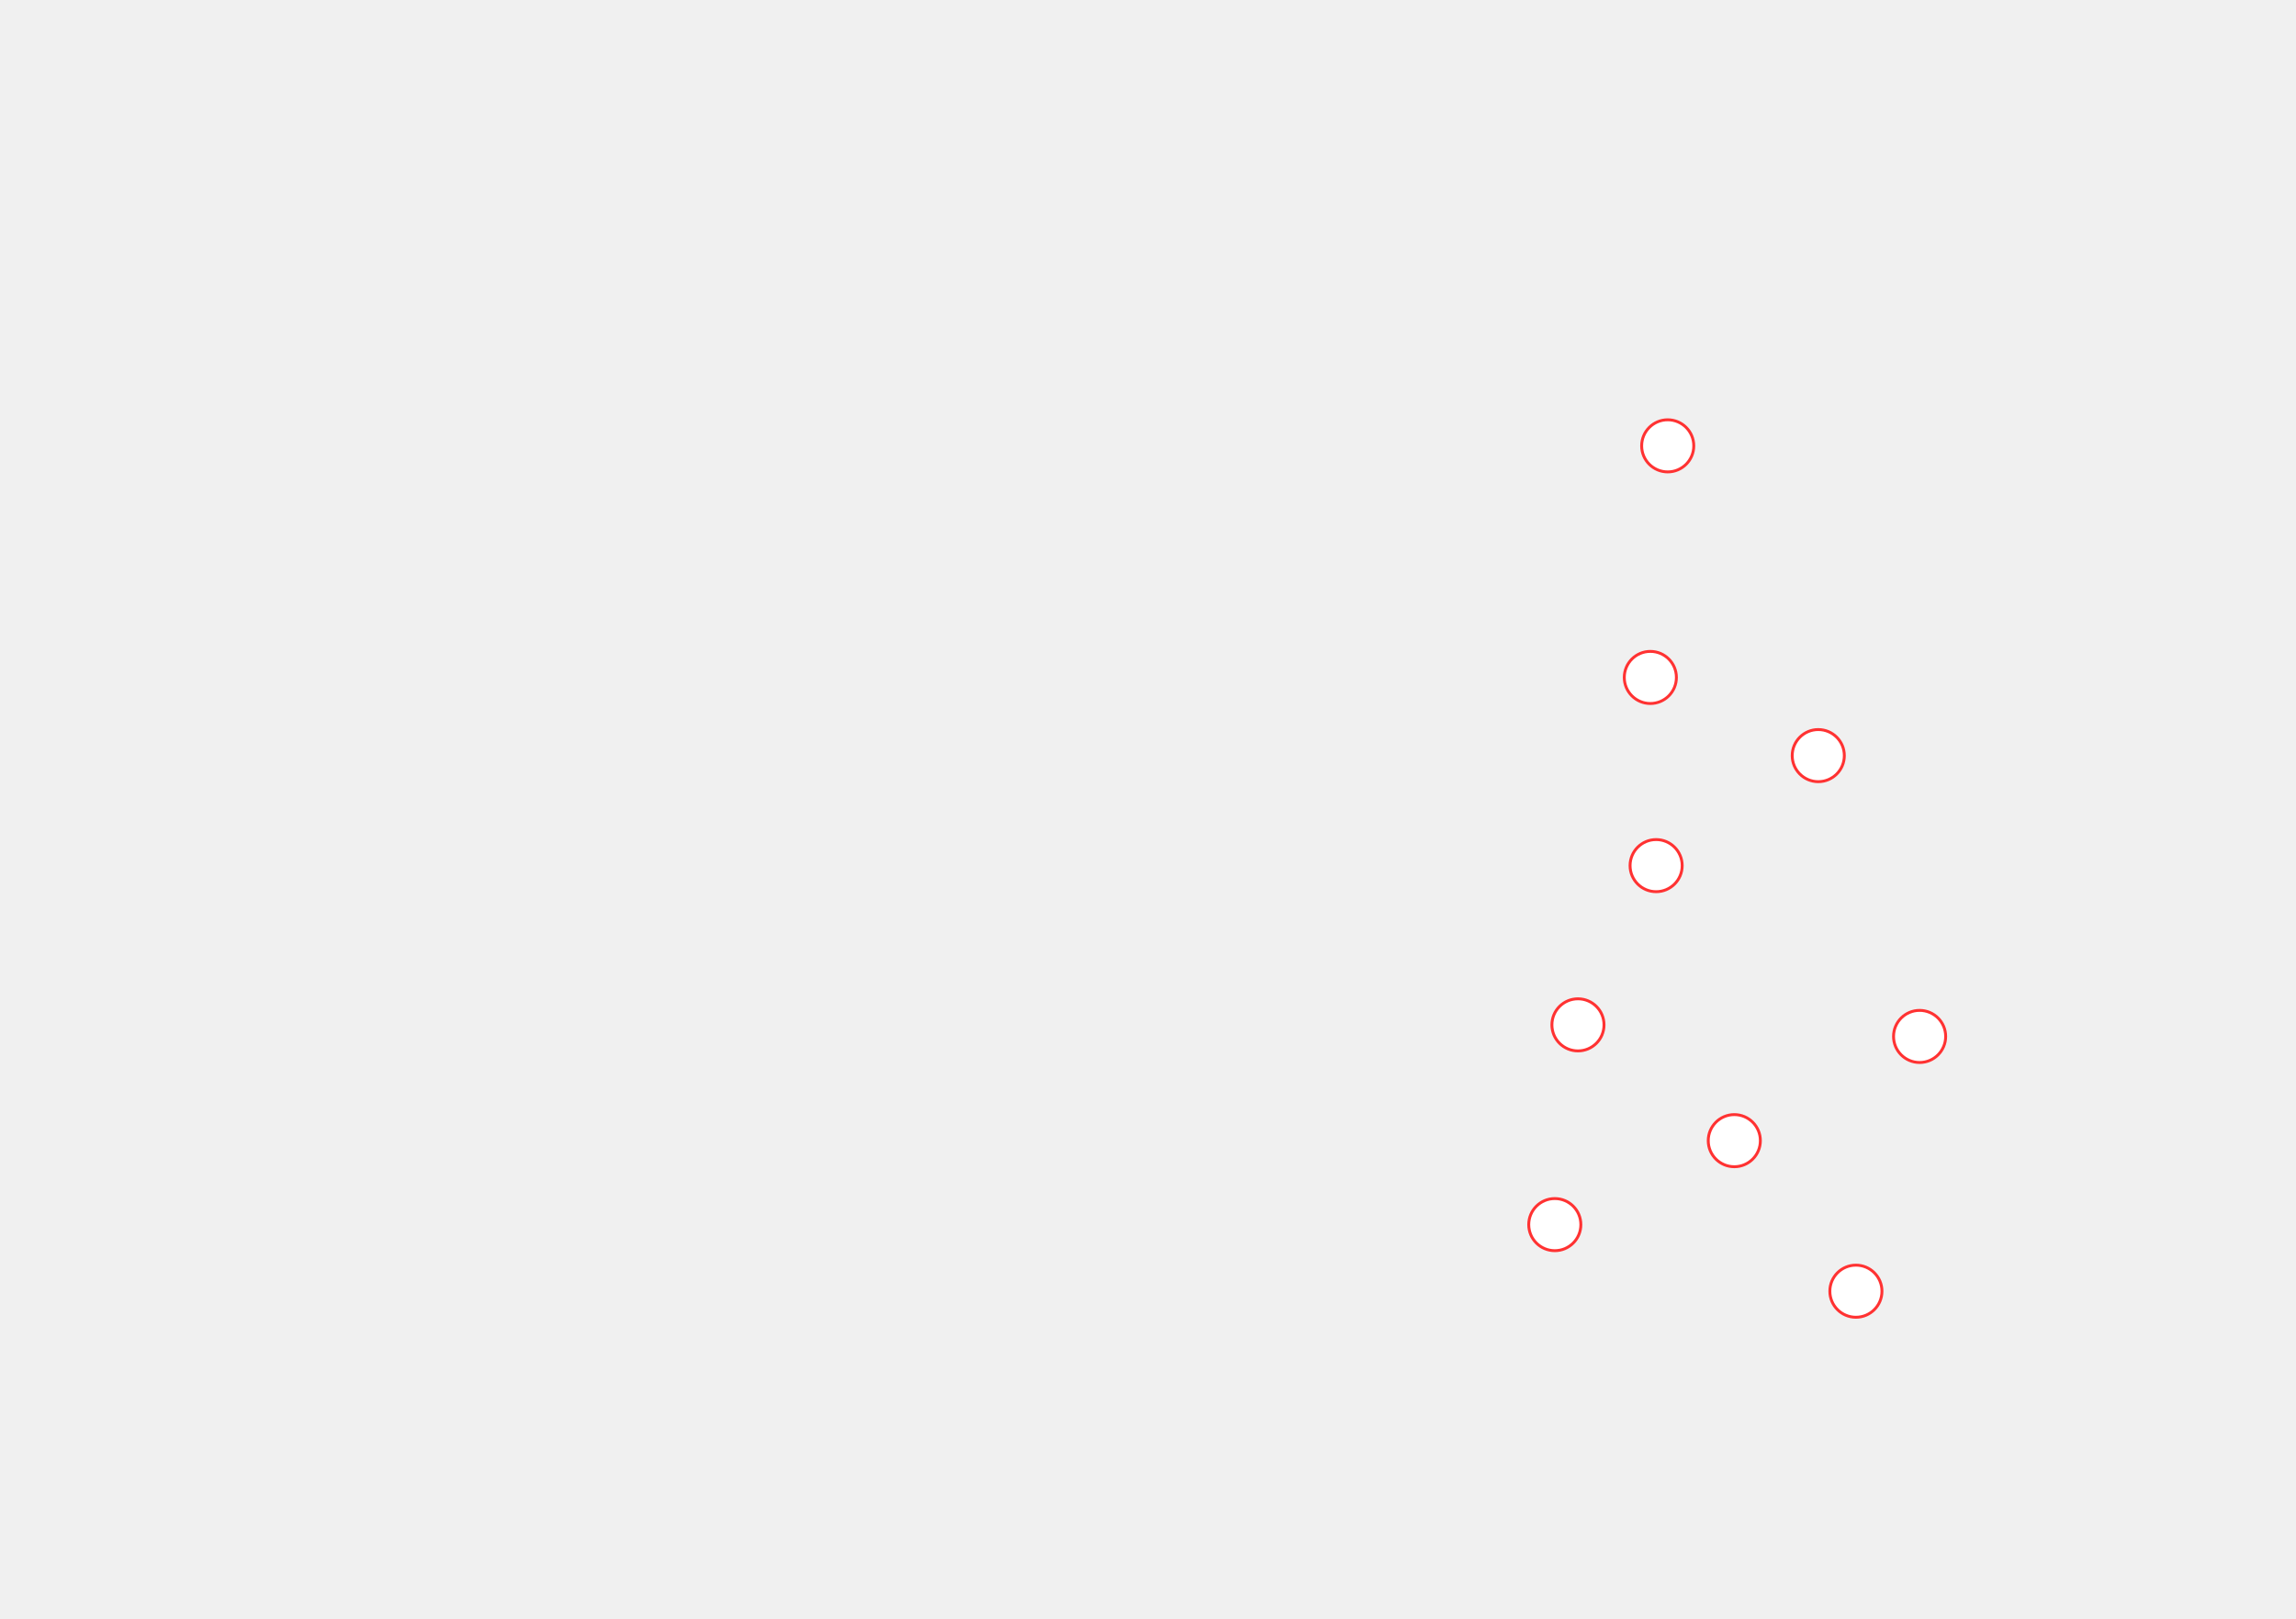
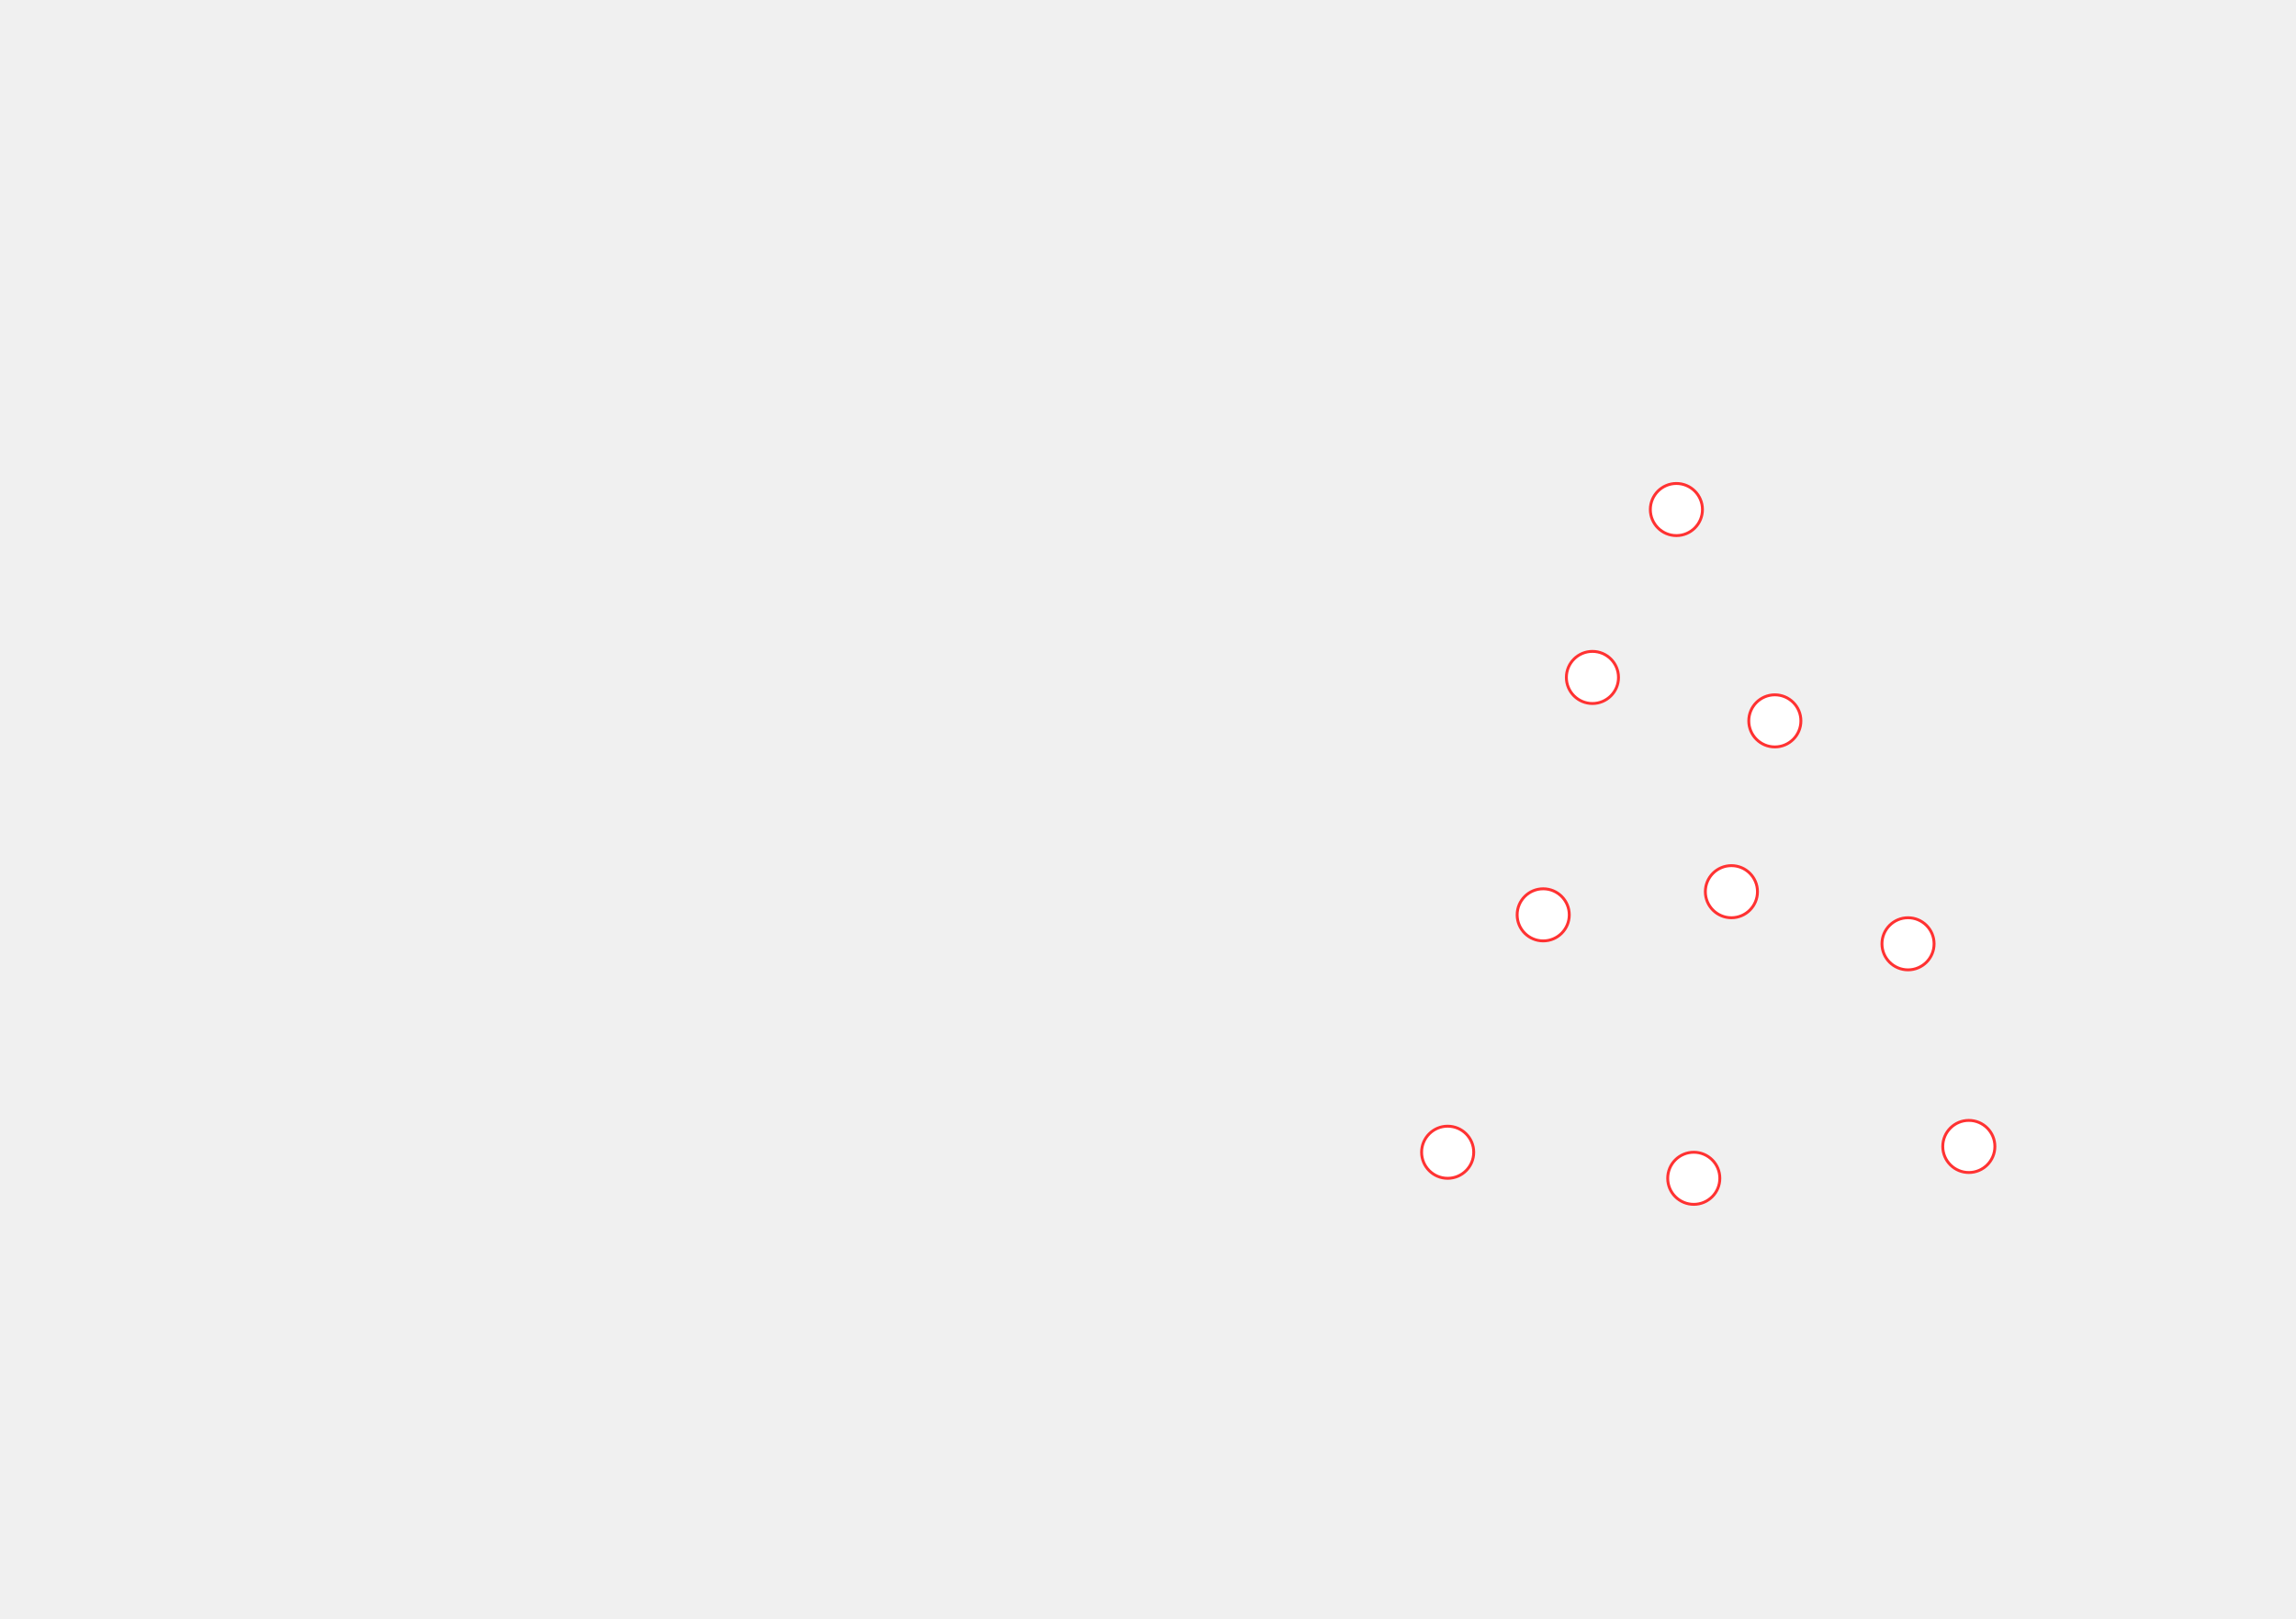
<svg xmlns="http://www.w3.org/2000/svg" style="fill-opacity:1; color-rendering:auto; color-interpolation:auto; text-rendering:auto; stroke:black; stroke-linecap:square; stroke-miterlimit:10; shape-rendering:auto; stroke-opacity:1; fill:black; stroke-dasharray:none; font-weight:normal; stroke-width:1; font-family:'Dialog'; font-style:normal; stroke-linejoin:miter; font-size:12px; stroke-dashoffset:0; image-rendering:auto;" width="793" height="559">
  <defs id="genericDefs" />
  <g>
    <g style="stroke-linecap:round; fill:white; stroke:white;">
-       <circle r="1" style="stroke:none;" cx="570" cy="234" />
+       <circle r="1" style="stroke:none;" cx="579" cy="176" />
    </g>
    <g style="stroke-linecap:round; fill:rgb(255,50,50); stroke:rgb(255,50,50);">
-       <circle r="1" style="fill:none;" cx="570" cy="234" />
-       <circle r="2" style="fill:white; stroke:none;" cx="570" cy="234" />
-       <circle r="2" style="fill:none;" cx="570" cy="234" />
-       <circle r="3" style="fill:white; stroke:none;" cx="570" cy="234" />
-       <circle r="3" style="fill:none;" cx="570" cy="234" />
-       <circle r="4" style="fill:white; stroke:none;" cx="570" cy="234" />
-       <circle r="4" style="fill:none;" cx="570" cy="234" />
-       <circle r="5" style="fill:white; stroke:none;" cx="570" cy="234" />
-       <circle r="5" style="fill:none;" cx="570" cy="234" />
-       <circle r="6" style="fill:white; stroke:none;" cx="570" cy="234" />
-       <circle r="6" style="fill:none;" cx="570" cy="234" />
-       <circle r="7" style="fill:white; stroke:none;" cx="570" cy="234" />
-       <circle r="7" style="fill:none;" cx="570" cy="234" />
-       <circle r="8" style="fill:white; stroke:none;" cx="570" cy="234" />
-       <circle r="8" style="fill:none;" cx="570" cy="234" />
-       <circle r="9" style="fill:white; stroke:none;" cx="570" cy="234" />
-       <circle r="9" style="fill:none;" cx="570" cy="234" />
-       <circle r="1" style="fill:white; stroke:none;" cx="576" cy="154" />
-       <circle r="1" style="fill:none;" cx="576" cy="154" />
-       <circle r="2" style="fill:white; stroke:none;" cx="576" cy="154" />
-       <circle r="2" style="fill:none;" cx="576" cy="154" />
-       <circle r="3" style="fill:white; stroke:none;" cx="576" cy="154" />
-       <circle r="3" style="fill:none;" cx="576" cy="154" />
-       <circle r="4" style="fill:white; stroke:none;" cx="576" cy="154" />
-       <circle r="4" style="fill:none;" cx="576" cy="154" />
-       <circle r="5" style="fill:white; stroke:none;" cx="576" cy="154" />
-       <circle r="5" style="fill:none;" cx="576" cy="154" />
-       <circle r="6" style="fill:white; stroke:none;" cx="576" cy="154" />
-       <circle r="6" style="fill:none;" cx="576" cy="154" />
-       <circle r="7" style="fill:white; stroke:none;" cx="576" cy="154" />
-       <circle r="7" style="fill:none;" cx="576" cy="154" />
-       <circle r="8" style="fill:white; stroke:none;" cx="576" cy="154" />
-       <circle r="8" style="fill:none;" cx="576" cy="154" />
-       <circle r="9" style="fill:white; stroke:none;" cx="576" cy="154" />
-       <circle r="9" style="fill:none;" cx="576" cy="154" />
-       <circle r="1" style="fill:white; stroke:none;" cx="628" cy="261" />
-       <circle r="1" style="fill:none;" cx="628" cy="261" />
-       <circle r="2" style="fill:white; stroke:none;" cx="628" cy="261" />
-       <circle r="2" style="fill:none;" cx="628" cy="261" />
-       <circle r="3" style="fill:white; stroke:none;" cx="628" cy="261" />
-       <circle r="3" style="fill:none;" cx="628" cy="261" />
-       <circle r="4" style="fill:white; stroke:none;" cx="628" cy="261" />
-       <circle r="4" style="fill:none;" cx="628" cy="261" />
-       <circle r="5" style="fill:white; stroke:none;" cx="628" cy="261" />
-       <circle r="5" style="fill:none;" cx="628" cy="261" />
-       <circle r="6" style="fill:white; stroke:none;" cx="628" cy="261" />
-       <circle r="6" style="fill:none;" cx="628" cy="261" />
-       <circle r="7" style="fill:white; stroke:none;" cx="628" cy="261" />
-       <circle r="7" style="fill:none;" cx="628" cy="261" />
-       <circle r="8" style="fill:white; stroke:none;" cx="628" cy="261" />
-       <circle r="8" style="fill:none;" cx="628" cy="261" />
-       <circle r="9" style="fill:white; stroke:none;" cx="628" cy="261" />
-       <circle r="9" style="fill:none;" cx="628" cy="261" />
-       <circle r="1" style="fill:white; stroke:none;" cx="572" cy="299" />
-       <circle r="1" style="fill:none;" cx="572" cy="299" />
-       <circle r="2" style="fill:white; stroke:none;" cx="572" cy="299" />
-       <circle r="2" style="fill:none;" cx="572" cy="299" />
-       <circle r="3" style="fill:white; stroke:none;" cx="572" cy="299" />
-       <circle r="3" style="fill:none;" cx="572" cy="299" />
-       <circle r="4" style="fill:white; stroke:none;" cx="572" cy="299" />
-       <circle r="4" style="fill:none;" cx="572" cy="299" />
-       <circle r="5" style="fill:white; stroke:none;" cx="572" cy="299" />
-       <circle r="5" style="fill:none;" cx="572" cy="299" />
-       <circle r="6" style="fill:white; stroke:none;" cx="572" cy="299" />
-       <circle r="6" style="fill:none;" cx="572" cy="299" />
-       <circle r="7" style="fill:white; stroke:none;" cx="572" cy="299" />
-       <circle r="7" style="fill:none;" cx="572" cy="299" />
-       <circle r="8" style="fill:white; stroke:none;" cx="572" cy="299" />
-       <circle r="8" style="fill:none;" cx="572" cy="299" />
-       <circle r="9" style="fill:white; stroke:none;" cx="572" cy="299" />
-       <circle r="9" style="fill:none;" cx="572" cy="299" />
-       <circle r="1" style="fill:white; stroke:none;" cx="537" cy="423" />
-       <circle r="1" style="fill:none;" cx="537" cy="423" />
-       <circle r="2" style="fill:white; stroke:none;" cx="537" cy="423" />
-       <circle r="2" style="fill:none;" cx="537" cy="423" />
-       <circle r="3" style="fill:white; stroke:none;" cx="537" cy="423" />
-       <circle r="3" style="fill:none;" cx="537" cy="423" />
-       <circle r="4" style="fill:white; stroke:none;" cx="537" cy="423" />
-       <circle r="4" style="fill:none;" cx="537" cy="423" />
-       <circle r="5" style="fill:white; stroke:none;" cx="537" cy="423" />
-       <circle r="5" style="fill:none;" cx="537" cy="423" />
-       <circle r="6" style="fill:white; stroke:none;" cx="537" cy="423" />
-       <circle r="6" style="fill:none;" cx="537" cy="423" />
-       <circle r="7" style="fill:white; stroke:none;" cx="537" cy="423" />
-       <circle r="7" style="fill:none;" cx="537" cy="423" />
-       <circle r="8" style="fill:white; stroke:none;" cx="537" cy="423" />
-       <circle r="8" style="fill:none;" cx="537" cy="423" />
-       <circle r="9" style="fill:white; stroke:none;" cx="537" cy="423" />
-       <circle r="9" style="fill:none;" cx="537" cy="423" />
-       <circle r="1" style="fill:white; stroke:none;" cx="545" cy="354" />
-       <circle r="1" style="fill:none;" cx="545" cy="354" />
-       <circle r="2" style="fill:white; stroke:none;" cx="545" cy="354" />
-       <circle r="2" style="fill:none;" cx="545" cy="354" />
-       <circle r="3" style="fill:white; stroke:none;" cx="545" cy="354" />
-       <circle r="3" style="fill:none;" cx="545" cy="354" />
-       <circle r="4" style="fill:white; stroke:none;" cx="545" cy="354" />
-       <circle r="4" style="fill:none;" cx="545" cy="354" />
-       <circle r="5" style="fill:white; stroke:none;" cx="545" cy="354" />
-       <circle r="5" style="fill:none;" cx="545" cy="354" />
-       <circle r="6" style="fill:white; stroke:none;" cx="545" cy="354" />
-       <circle r="6" style="fill:none;" cx="545" cy="354" />
-       <circle r="7" style="fill:white; stroke:none;" cx="545" cy="354" />
-       <circle r="7" style="fill:none;" cx="545" cy="354" />
-       <circle r="8" style="fill:white; stroke:none;" cx="545" cy="354" />
-       <circle r="8" style="fill:none;" cx="545" cy="354" />
-       <circle r="9" style="fill:white; stroke:none;" cx="545" cy="354" />
-       <circle r="9" style="fill:none;" cx="545" cy="354" />
-       <circle r="1" style="fill:white; stroke:none;" cx="663" cy="358" />
-       <circle r="1" style="fill:none;" cx="663" cy="358" />
-       <circle r="2" style="fill:white; stroke:none;" cx="663" cy="358" />
-       <circle r="2" style="fill:none;" cx="663" cy="358" />
-       <circle r="3" style="fill:white; stroke:none;" cx="663" cy="358" />
-       <circle r="3" style="fill:none;" cx="663" cy="358" />
-       <circle r="4" style="fill:white; stroke:none;" cx="663" cy="358" />
-       <circle r="4" style="fill:none;" cx="663" cy="358" />
-       <circle r="5" style="fill:white; stroke:none;" cx="663" cy="358" />
-       <circle r="5" style="fill:none;" cx="663" cy="358" />
-       <circle r="6" style="fill:white; stroke:none;" cx="663" cy="358" />
-       <circle r="6" style="fill:none;" cx="663" cy="358" />
-       <circle r="7" style="fill:white; stroke:none;" cx="663" cy="358" />
-       <circle r="7" style="fill:none;" cx="663" cy="358" />
-       <circle r="8" style="fill:white; stroke:none;" cx="663" cy="358" />
-       <circle r="8" style="fill:none;" cx="663" cy="358" />
-       <circle r="9" style="fill:white; stroke:none;" cx="663" cy="358" />
-       <circle r="9" style="fill:none;" cx="663" cy="358" />
-       <circle r="1" style="fill:white; stroke:none;" cx="641" cy="446" />
-       <circle r="1" style="fill:none;" cx="641" cy="446" />
-       <circle r="2" style="fill:white; stroke:none;" cx="641" cy="446" />
-       <circle r="2" style="fill:none;" cx="641" cy="446" />
-       <circle r="3" style="fill:white; stroke:none;" cx="641" cy="446" />
-       <circle r="3" style="fill:none;" cx="641" cy="446" />
-       <circle r="4" style="fill:white; stroke:none;" cx="641" cy="446" />
-       <circle r="4" style="fill:none;" cx="641" cy="446" />
-       <circle r="5" style="fill:white; stroke:none;" cx="641" cy="446" />
-       <circle r="5" style="fill:none;" cx="641" cy="446" />
-       <circle r="6" style="fill:white; stroke:none;" cx="641" cy="446" />
-       <circle r="6" style="fill:none;" cx="641" cy="446" />
-       <circle r="7" style="fill:white; stroke:none;" cx="641" cy="446" />
-       <circle r="7" style="fill:none;" cx="641" cy="446" />
-       <circle r="8" style="fill:white; stroke:none;" cx="641" cy="446" />
-       <circle r="8" style="fill:none;" cx="641" cy="446" />
-       <circle r="9" style="fill:white; stroke:none;" cx="641" cy="446" />
-       <circle r="9" style="fill:none;" cx="641" cy="446" />
-       <circle r="1" style="fill:white; stroke:none;" cx="599" cy="394" />
-       <circle r="1" style="fill:none;" cx="599" cy="394" />
-       <circle r="2" style="fill:white; stroke:none;" cx="599" cy="394" />
-       <circle r="2" style="fill:none;" cx="599" cy="394" />
-       <circle r="3" style="fill:white; stroke:none;" cx="599" cy="394" />
-       <circle r="3" style="fill:none;" cx="599" cy="394" />
-       <circle r="4" style="fill:white; stroke:none;" cx="599" cy="394" />
-       <circle r="4" style="fill:none;" cx="599" cy="394" />
-       <circle r="5" style="fill:white; stroke:none;" cx="599" cy="394" />
-       <circle r="5" style="fill:none;" cx="599" cy="394" />
-       <circle r="6" style="fill:white; stroke:none;" cx="599" cy="394" />
-       <circle r="6" style="fill:none;" cx="599" cy="394" />
-       <circle r="7" style="fill:white; stroke:none;" cx="599" cy="394" />
-       <circle r="7" style="fill:none;" cx="599" cy="394" />
-       <circle r="8" style="fill:white; stroke:none;" cx="599" cy="394" />
-       <circle r="8" style="fill:none;" cx="599" cy="394" />
-       <circle r="9" style="fill:white; stroke:none;" cx="599" cy="394" />
-       <circle r="9" style="fill:none;" cx="599" cy="394" />
+       <circle r="1" style="fill:none;" cx="579" cy="176" />
+       <circle r="2" style="fill:white; stroke:none;" cx="579" cy="176" />
+       <circle r="2" style="fill:none;" cx="579" cy="176" />
+       <circle r="3" style="fill:white; stroke:none;" cx="579" cy="176" />
+       <circle r="3" style="fill:none;" cx="579" cy="176" />
+       <circle r="4" style="fill:white; stroke:none;" cx="579" cy="176" />
+       <circle r="4" style="fill:none;" cx="579" cy="176" />
+       <circle r="5" style="fill:white; stroke:none;" cx="579" cy="176" />
+       <circle r="5" style="fill:none;" cx="579" cy="176" />
+       <circle r="6" style="fill:white; stroke:none;" cx="579" cy="176" />
+       <circle r="6" style="fill:none;" cx="579" cy="176" />
+       <circle r="7" style="fill:white; stroke:none;" cx="579" cy="176" />
+       <circle r="7" style="fill:none;" cx="579" cy="176" />
+       <circle r="8" style="fill:white; stroke:none;" cx="579" cy="176" />
+       <circle r="8" style="fill:none;" cx="579" cy="176" />
+       <circle r="9" style="fill:white; stroke:none;" cx="579" cy="176" />
+       <circle r="9" style="fill:none;" cx="579" cy="176" />
+       <circle r="1" style="fill:white; stroke:none;" cx="613" cy="249" />
+       <circle r="1" style="fill:none;" cx="613" cy="249" />
+       <circle r="2" style="fill:white; stroke:none;" cx="613" cy="249" />
+       <circle r="2" style="fill:none;" cx="613" cy="249" />
+       <circle r="3" style="fill:white; stroke:none;" cx="613" cy="249" />
+       <circle r="3" style="fill:none;" cx="613" cy="249" />
+       <circle r="4" style="fill:white; stroke:none;" cx="613" cy="249" />
+       <circle r="4" style="fill:none;" cx="613" cy="249" />
+       <circle r="5" style="fill:white; stroke:none;" cx="613" cy="249" />
+       <circle r="5" style="fill:none;" cx="613" cy="249" />
+       <circle r="6" style="fill:white; stroke:none;" cx="613" cy="249" />
+       <circle r="6" style="fill:none;" cx="613" cy="249" />
+       <circle r="7" style="fill:white; stroke:none;" cx="613" cy="249" />
+       <circle r="7" style="fill:none;" cx="613" cy="249" />
+       <circle r="8" style="fill:white; stroke:none;" cx="613" cy="249" />
+       <circle r="8" style="fill:none;" cx="613" cy="249" />
+       <circle r="9" style="fill:white; stroke:none;" cx="613" cy="249" />
+       <circle r="9" style="fill:none;" cx="613" cy="249" />
+       <circle r="1" style="fill:white; stroke:none;" cx="598" cy="308" />
+       <circle r="1" style="fill:none;" cx="598" cy="308" />
+       <circle r="2" style="fill:white; stroke:none;" cx="598" cy="308" />
+       <circle r="2" style="fill:none;" cx="598" cy="308" />
+       <circle r="3" style="fill:white; stroke:none;" cx="598" cy="308" />
+       <circle r="3" style="fill:none;" cx="598" cy="308" />
+       <circle r="4" style="fill:white; stroke:none;" cx="598" cy="308" />
+       <circle r="4" style="fill:none;" cx="598" cy="308" />
+       <circle r="5" style="fill:white; stroke:none;" cx="598" cy="308" />
+       <circle r="5" style="fill:none;" cx="598" cy="308" />
+       <circle r="6" style="fill:white; stroke:none;" cx="598" cy="308" />
+       <circle r="6" style="fill:none;" cx="598" cy="308" />
+       <circle r="7" style="fill:white; stroke:none;" cx="598" cy="308" />
+       <circle r="7" style="fill:none;" cx="598" cy="308" />
+       <circle r="8" style="fill:white; stroke:none;" cx="598" cy="308" />
+       <circle r="8" style="fill:none;" cx="598" cy="308" />
+       <circle r="9" style="fill:white; stroke:none;" cx="598" cy="308" />
+       <circle r="9" style="fill:none;" cx="598" cy="308" />
+       <circle r="1" style="fill:white; stroke:none;" cx="585" cy="407" />
+       <circle r="1" style="fill:none;" cx="585" cy="407" />
+       <circle r="2" style="fill:white; stroke:none;" cx="585" cy="407" />
+       <circle r="2" style="fill:none;" cx="585" cy="407" />
+       <circle r="3" style="fill:white; stroke:none;" cx="585" cy="407" />
+       <circle r="3" style="fill:none;" cx="585" cy="407" />
+       <circle r="4" style="fill:white; stroke:none;" cx="585" cy="407" />
+       <circle r="4" style="fill:none;" cx="585" cy="407" />
+       <circle r="5" style="fill:white; stroke:none;" cx="585" cy="407" />
+       <circle r="5" style="fill:none;" cx="585" cy="407" />
+       <circle r="6" style="fill:white; stroke:none;" cx="585" cy="407" />
+       <circle r="6" style="fill:none;" cx="585" cy="407" />
+       <circle r="7" style="fill:white; stroke:none;" cx="585" cy="407" />
+       <circle r="7" style="fill:none;" cx="585" cy="407" />
+       <circle r="8" style="fill:white; stroke:none;" cx="585" cy="407" />
+       <circle r="8" style="fill:none;" cx="585" cy="407" />
+       <circle r="9" style="fill:white; stroke:none;" cx="585" cy="407" />
+       <circle r="9" style="fill:none;" cx="585" cy="407" />
+       <circle r="1" style="fill:white; stroke:none;" cx="533" cy="316" />
+       <circle r="1" style="fill:none;" cx="533" cy="316" />
+       <circle r="2" style="fill:white; stroke:none;" cx="533" cy="316" />
+       <circle r="2" style="fill:none;" cx="533" cy="316" />
+       <circle r="3" style="fill:white; stroke:none;" cx="533" cy="316" />
+       <circle r="3" style="fill:none;" cx="533" cy="316" />
+       <circle r="4" style="fill:white; stroke:none;" cx="533" cy="316" />
+       <circle r="4" style="fill:none;" cx="533" cy="316" />
+       <circle r="5" style="fill:white; stroke:none;" cx="533" cy="316" />
+       <circle r="5" style="fill:none;" cx="533" cy="316" />
+       <circle r="6" style="fill:white; stroke:none;" cx="533" cy="316" />
+       <circle r="6" style="fill:none;" cx="533" cy="316" />
+       <circle r="7" style="fill:white; stroke:none;" cx="533" cy="316" />
+       <circle r="7" style="fill:none;" cx="533" cy="316" />
+       <circle r="8" style="fill:white; stroke:none;" cx="533" cy="316" />
+       <circle r="8" style="fill:none;" cx="533" cy="316" />
+       <circle r="9" style="fill:white; stroke:none;" cx="533" cy="316" />
+       <circle r="9" style="fill:none;" cx="533" cy="316" />
+       <circle r="1" style="fill:white; stroke:none;" cx="659" cy="326" />
+       <circle r="1" style="fill:none;" cx="659" cy="326" />
+       <circle r="2" style="fill:white; stroke:none;" cx="659" cy="326" />
+       <circle r="2" style="fill:none;" cx="659" cy="326" />
+       <circle r="3" style="fill:white; stroke:none;" cx="659" cy="326" />
+       <circle r="3" style="fill:none;" cx="659" cy="326" />
+       <circle r="4" style="fill:white; stroke:none;" cx="659" cy="326" />
+       <circle r="4" style="fill:none;" cx="659" cy="326" />
+       <circle r="5" style="fill:white; stroke:none;" cx="659" cy="326" />
+       <circle r="5" style="fill:none;" cx="659" cy="326" />
+       <circle r="6" style="fill:white; stroke:none;" cx="659" cy="326" />
+       <circle r="6" style="fill:none;" cx="659" cy="326" />
+       <circle r="7" style="fill:white; stroke:none;" cx="659" cy="326" />
+       <circle r="7" style="fill:none;" cx="659" cy="326" />
+       <circle r="8" style="fill:white; stroke:none;" cx="659" cy="326" />
+       <circle r="8" style="fill:none;" cx="659" cy="326" />
+       <circle r="9" style="fill:white; stroke:none;" cx="659" cy="326" />
+       <circle r="9" style="fill:none;" cx="659" cy="326" />
+       <circle r="1" style="fill:white; stroke:none;" cx="500" cy="398" />
+       <circle r="1" style="fill:none;" cx="500" cy="398" />
+       <circle r="2" style="fill:white; stroke:none;" cx="500" cy="398" />
+       <circle r="2" style="fill:none;" cx="500" cy="398" />
+       <circle r="3" style="fill:white; stroke:none;" cx="500" cy="398" />
+       <circle r="3" style="fill:none;" cx="500" cy="398" />
+       <circle r="4" style="fill:white; stroke:none;" cx="500" cy="398" />
+       <circle r="4" style="fill:none;" cx="500" cy="398" />
+       <circle r="5" style="fill:white; stroke:none;" cx="500" cy="398" />
+       <circle r="5" style="fill:none;" cx="500" cy="398" />
+       <circle r="6" style="fill:white; stroke:none;" cx="500" cy="398" />
+       <circle r="6" style="fill:none;" cx="500" cy="398" />
+       <circle r="7" style="fill:white; stroke:none;" cx="500" cy="398" />
+       <circle r="7" style="fill:none;" cx="500" cy="398" />
+       <circle r="8" style="fill:white; stroke:none;" cx="500" cy="398" />
+       <circle r="8" style="fill:none;" cx="500" cy="398" />
+       <circle r="9" style="fill:white; stroke:none;" cx="500" cy="398" />
+       <circle r="9" style="fill:none;" cx="500" cy="398" />
+       <circle r="1" style="fill:white; stroke:none;" cx="680" cy="396" />
+       <circle r="1" style="fill:none;" cx="680" cy="396" />
+       <circle r="2" style="fill:white; stroke:none;" cx="680" cy="396" />
+       <circle r="2" style="fill:none;" cx="680" cy="396" />
+       <circle r="3" style="fill:white; stroke:none;" cx="680" cy="396" />
+       <circle r="3" style="fill:none;" cx="680" cy="396" />
+       <circle r="4" style="fill:white; stroke:none;" cx="680" cy="396" />
+       <circle r="4" style="fill:none;" cx="680" cy="396" />
+       <circle r="5" style="fill:white; stroke:none;" cx="680" cy="396" />
+       <circle r="5" style="fill:none;" cx="680" cy="396" />
+       <circle r="6" style="fill:white; stroke:none;" cx="680" cy="396" />
+       <circle r="6" style="fill:none;" cx="680" cy="396" />
+       <circle r="7" style="fill:white; stroke:none;" cx="680" cy="396" />
+       <circle r="7" style="fill:none;" cx="680" cy="396" />
+       <circle r="8" style="fill:white; stroke:none;" cx="680" cy="396" />
+       <circle r="8" style="fill:none;" cx="680" cy="396" />
+       <circle r="9" style="fill:white; stroke:none;" cx="680" cy="396" />
+       <circle r="9" style="fill:none;" cx="680" cy="396" />
+       <circle r="1" style="fill:white; stroke:none;" cx="550" cy="234" />
+       <circle r="1" style="fill:none;" cx="550" cy="234" />
+       <circle r="2" style="fill:white; stroke:none;" cx="550" cy="234" />
+       <circle r="2" style="fill:none;" cx="550" cy="234" />
+       <circle r="3" style="fill:white; stroke:none;" cx="550" cy="234" />
+       <circle r="3" style="fill:none;" cx="550" cy="234" />
+       <circle r="4" style="fill:white; stroke:none;" cx="550" cy="234" />
+       <circle r="4" style="fill:none;" cx="550" cy="234" />
+       <circle r="5" style="fill:white; stroke:none;" cx="550" cy="234" />
+       <circle r="5" style="fill:none;" cx="550" cy="234" />
+       <circle r="6" style="fill:white; stroke:none;" cx="550" cy="234" />
+       <circle r="6" style="fill:none;" cx="550" cy="234" />
+       <circle r="7" style="fill:white; stroke:none;" cx="550" cy="234" />
+       <circle r="7" style="fill:none;" cx="550" cy="234" />
+       <circle r="8" style="fill:white; stroke:none;" cx="550" cy="234" />
+       <circle r="8" style="fill:none;" cx="550" cy="234" />
+       <circle r="9" style="fill:white; stroke:none;" cx="550" cy="234" />
+       <circle r="9" style="fill:none;" cx="550" cy="234" />
    </g>
  </g>
</svg>
